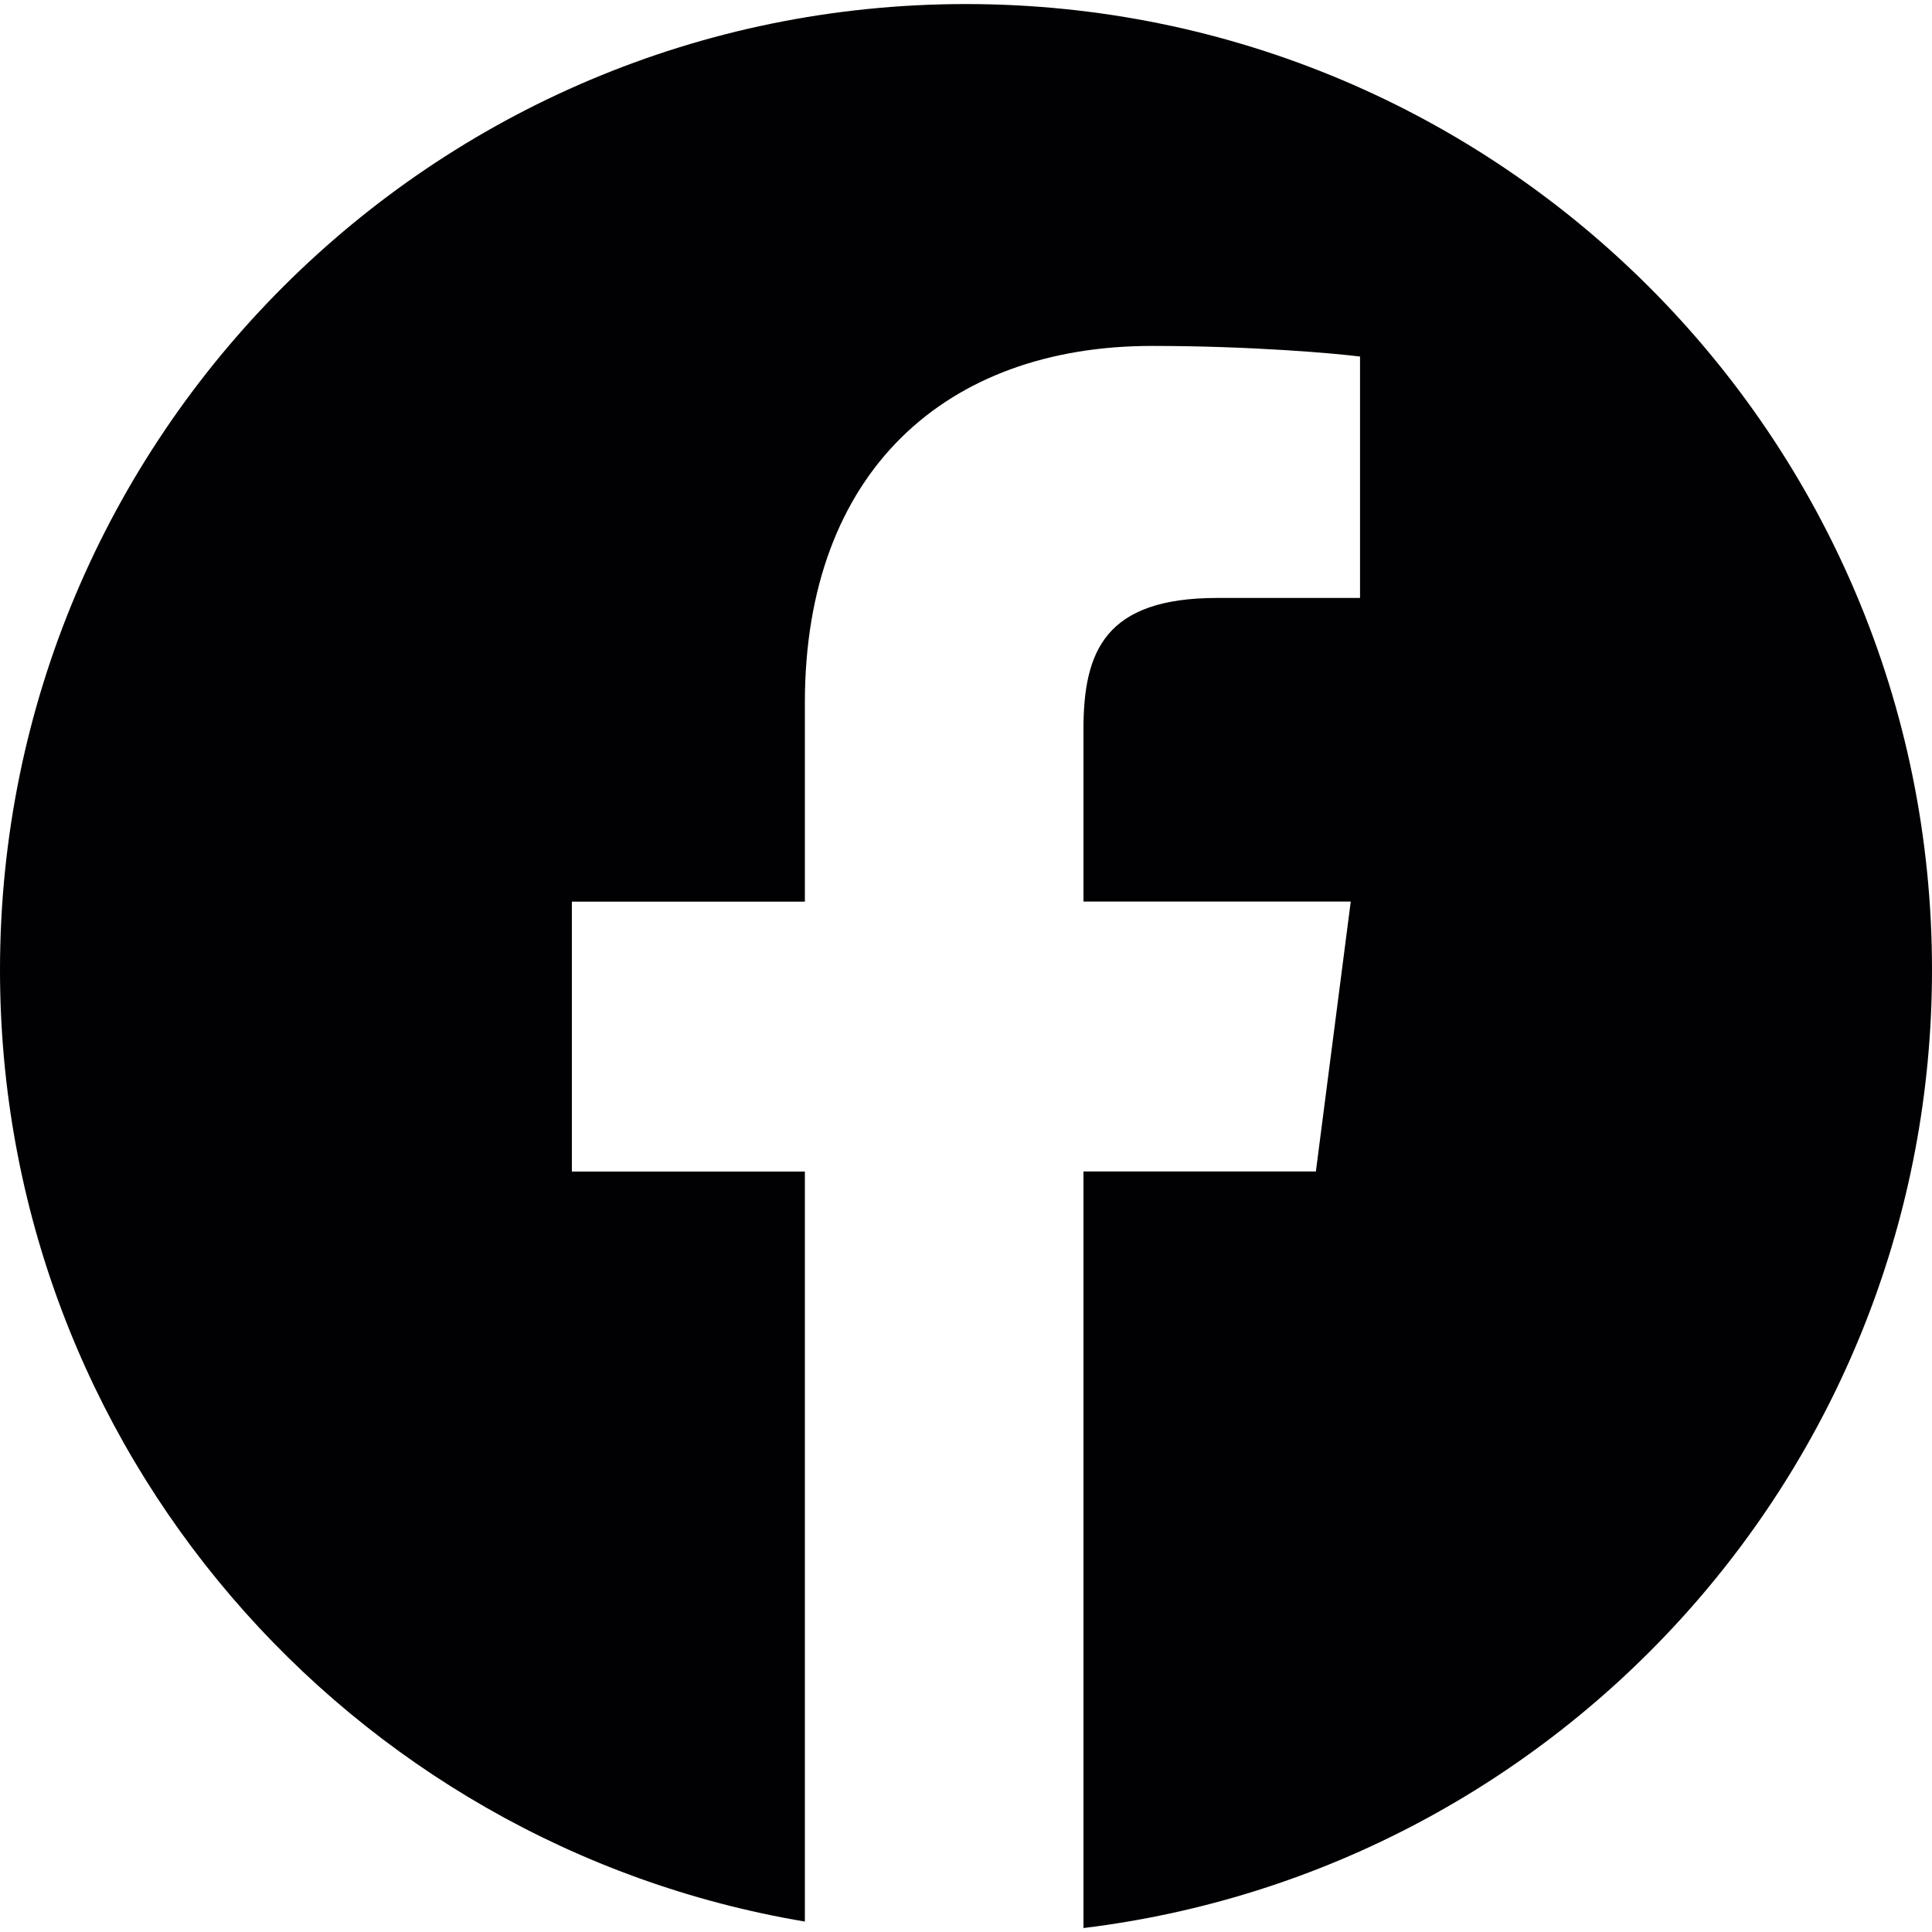
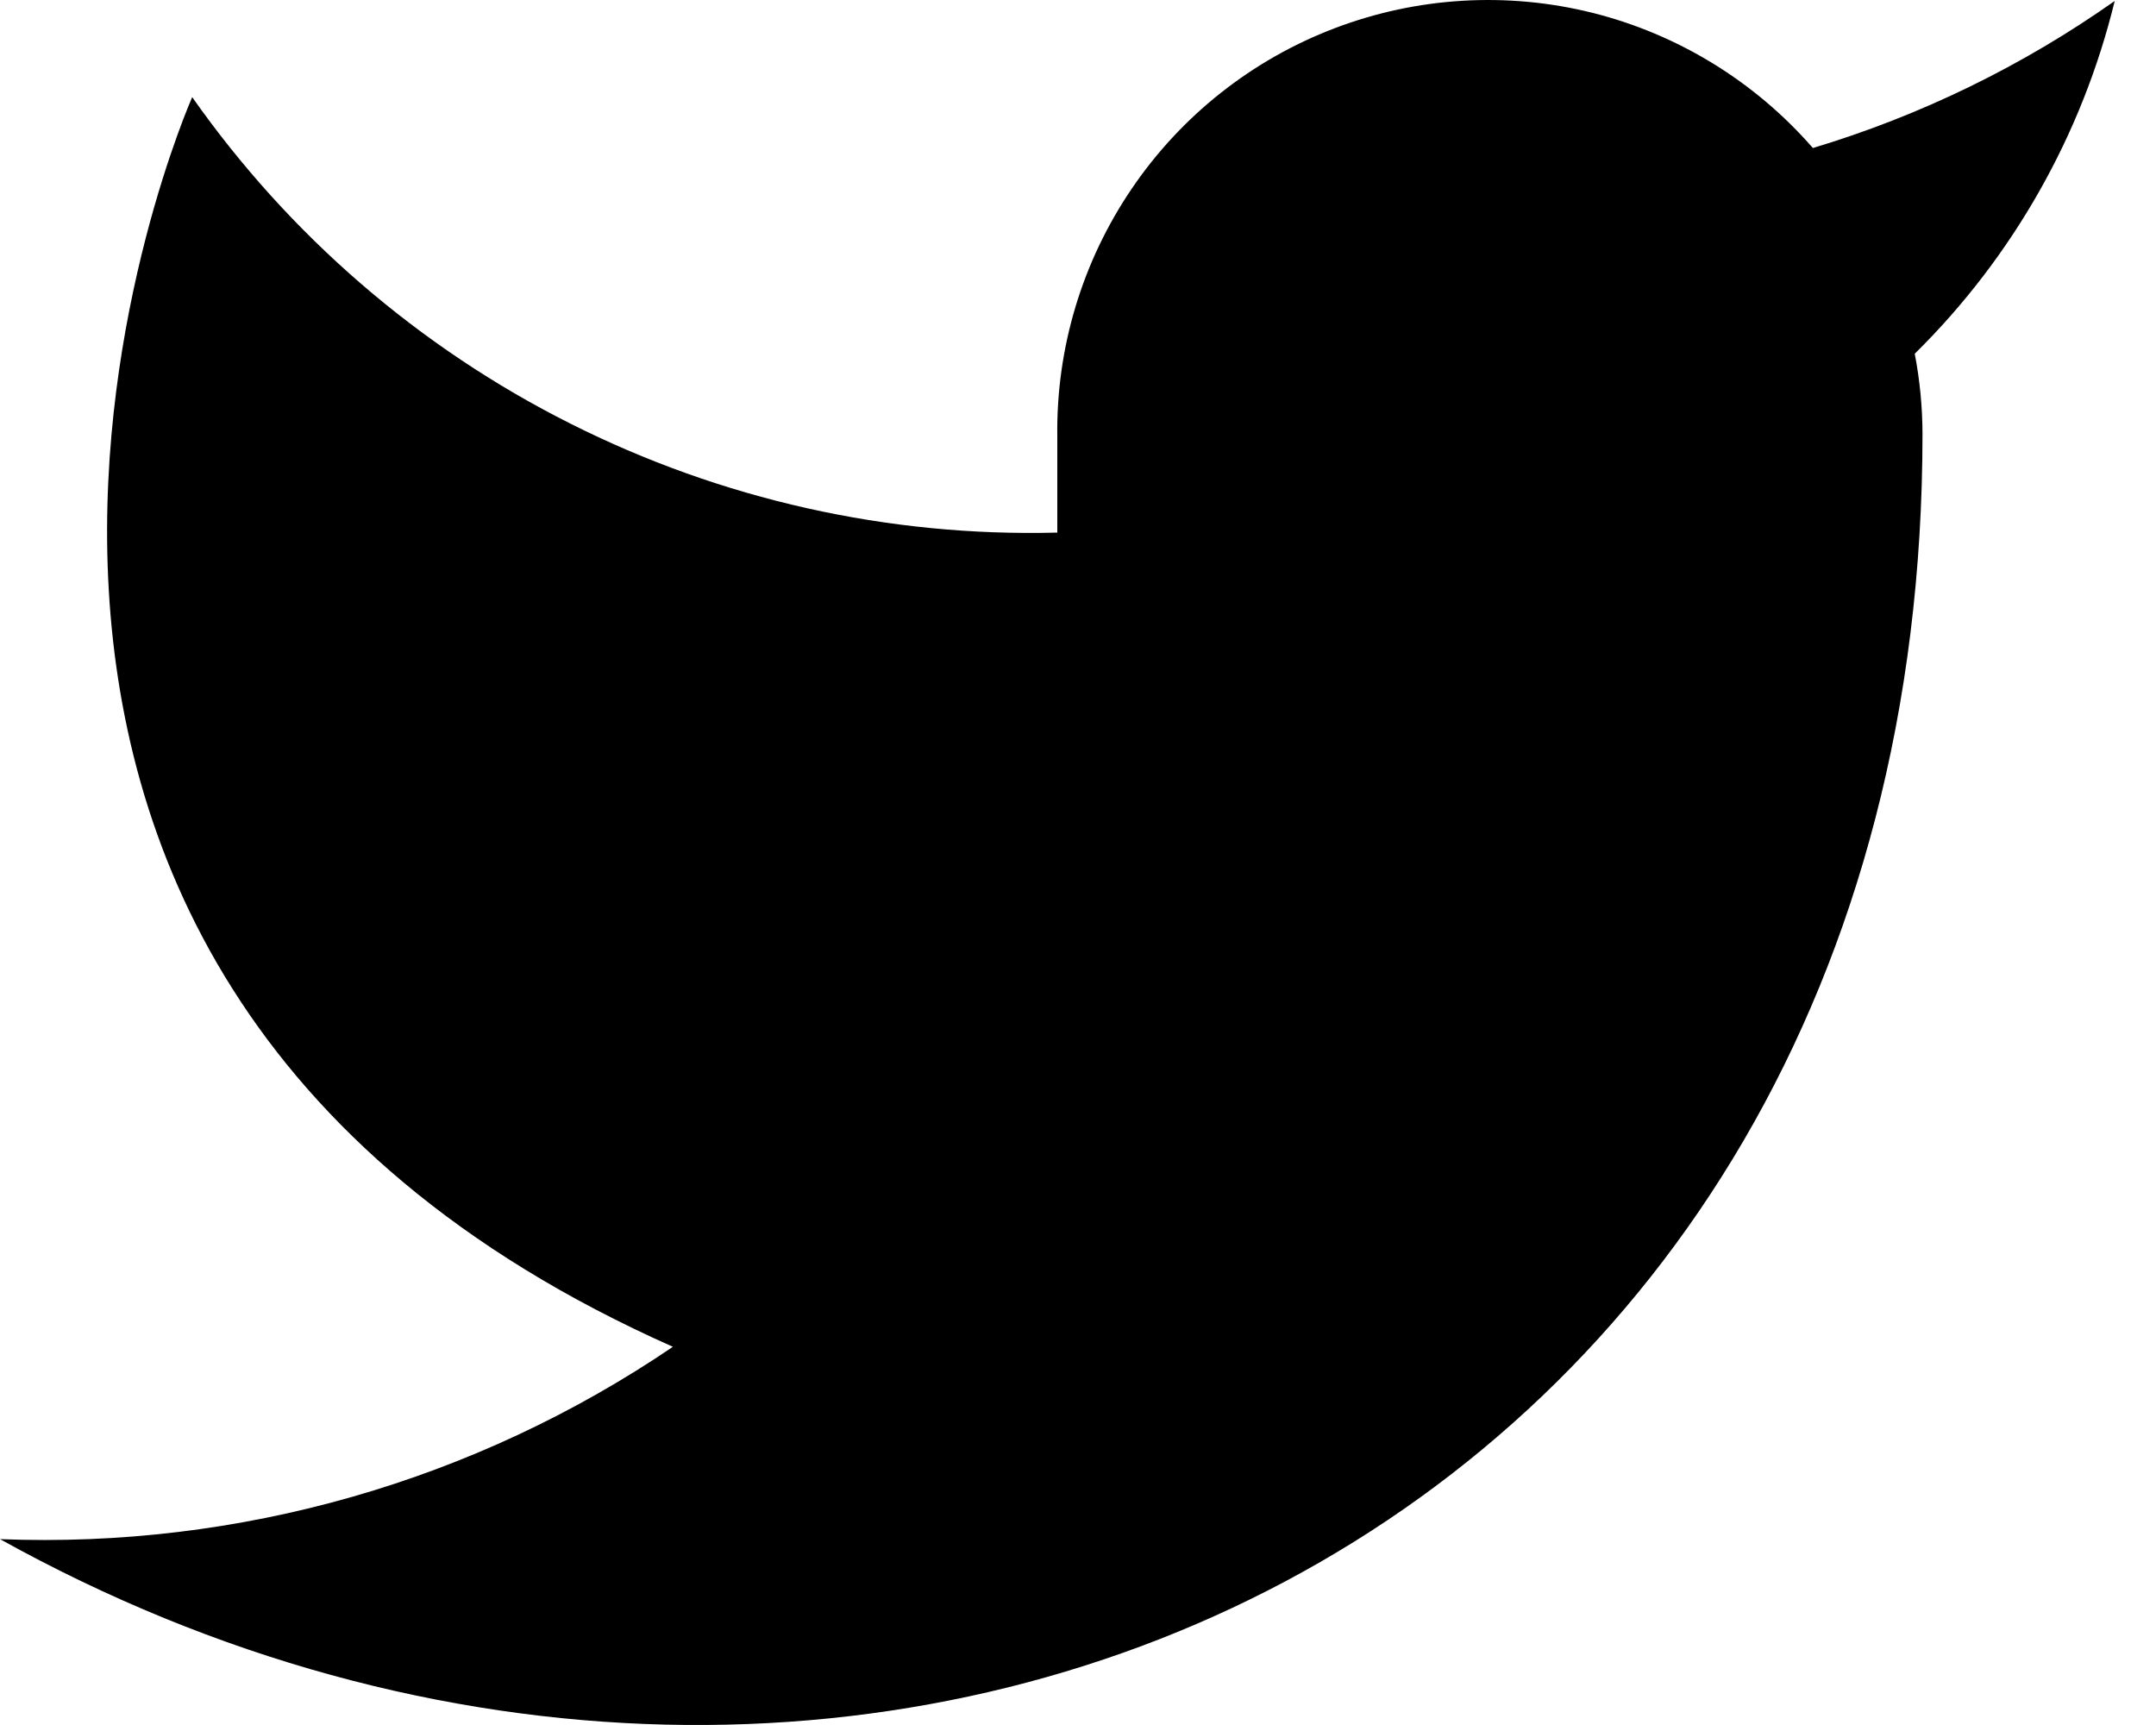
- <svg xmlns="http://www.w3.org/2000/svg" width="20" height="20" viewBox="0 0 20 20" fill="none">
-   <path d="M10 0.042C4.477 0.042 0 4.519 0 10.042C0 14.995 3.605 19.097 8.332 19.892V12.128H5.92V9.334H8.332V7.274C8.332 4.884 9.792 3.581 11.925 3.581C12.946 3.581 13.824 3.658 14.079 3.691V6.19L12.6 6.19C11.44 6.19 11.216 6.741 11.216 7.55V9.333H13.983L13.622 12.127H11.216V19.959C16.164 19.356 20 15.15 20 10.039C20 4.519 15.523 0.042 10 0.042Z" fill="#010002" />
+ <svg xmlns="http://www.w3.org/2000/svg" width="20" height="16" viewBox="0 0 20 16" fill="none">
+   <path d="M19.617 0.009C18.763 0.611 17.818 1.072 16.817 1.373C16.28 0.756 15.566 0.318 14.773 0.119C13.979 -0.079 13.143 -0.029 12.378 0.263C11.614 0.554 10.957 1.074 10.498 1.751C10.038 2.428 9.797 3.23 9.808 4.048V4.94C8.241 4.981 6.689 4.633 5.289 3.928C3.888 3.224 2.684 2.183 1.783 0.901C1.783 0.901 -1.783 8.926 6.242 12.492C4.405 13.739 2.218 14.364 0 14.276C8.025 18.734 17.834 14.276 17.834 4.022C17.833 3.773 17.809 3.525 17.762 3.281C18.672 2.384 19.314 1.251 19.617 0.009Z" fill="black" />
</svg>
